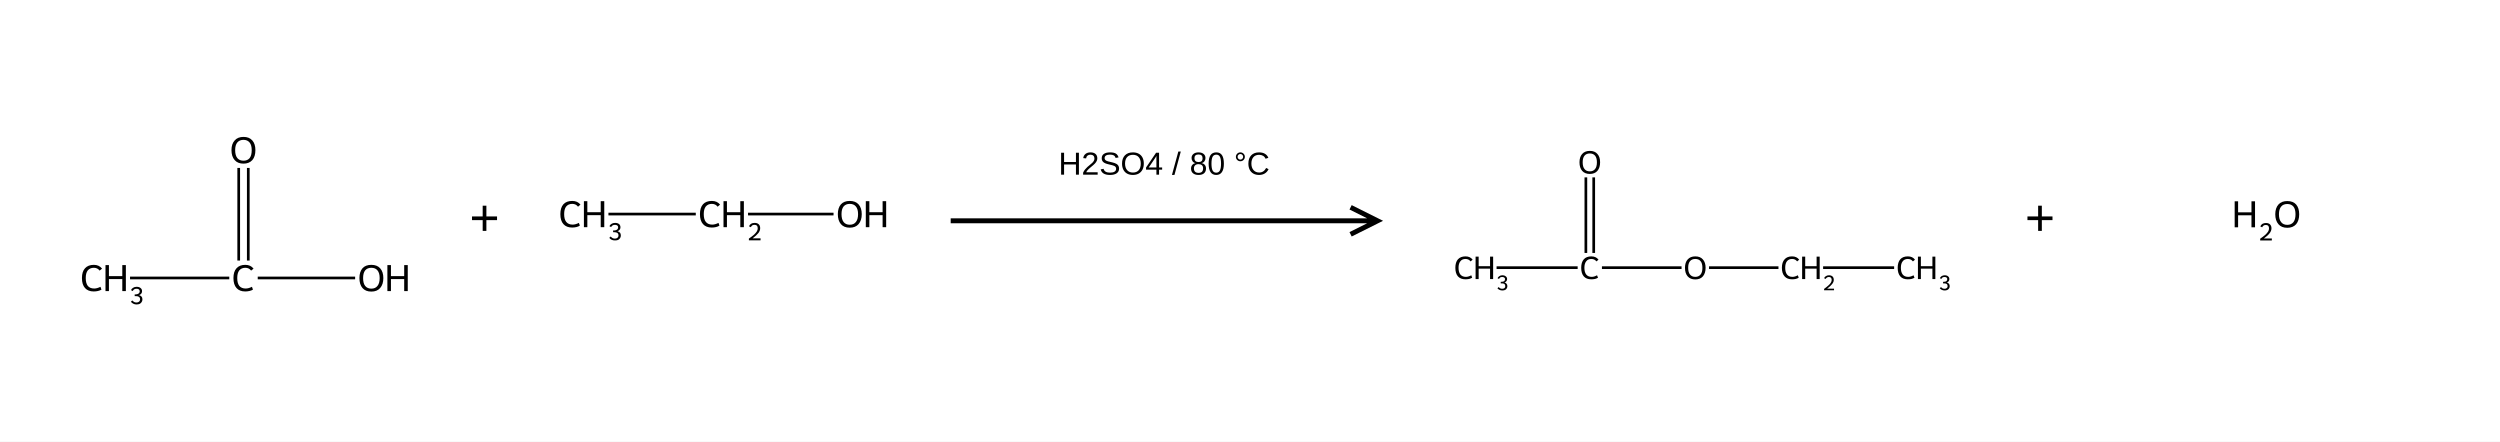
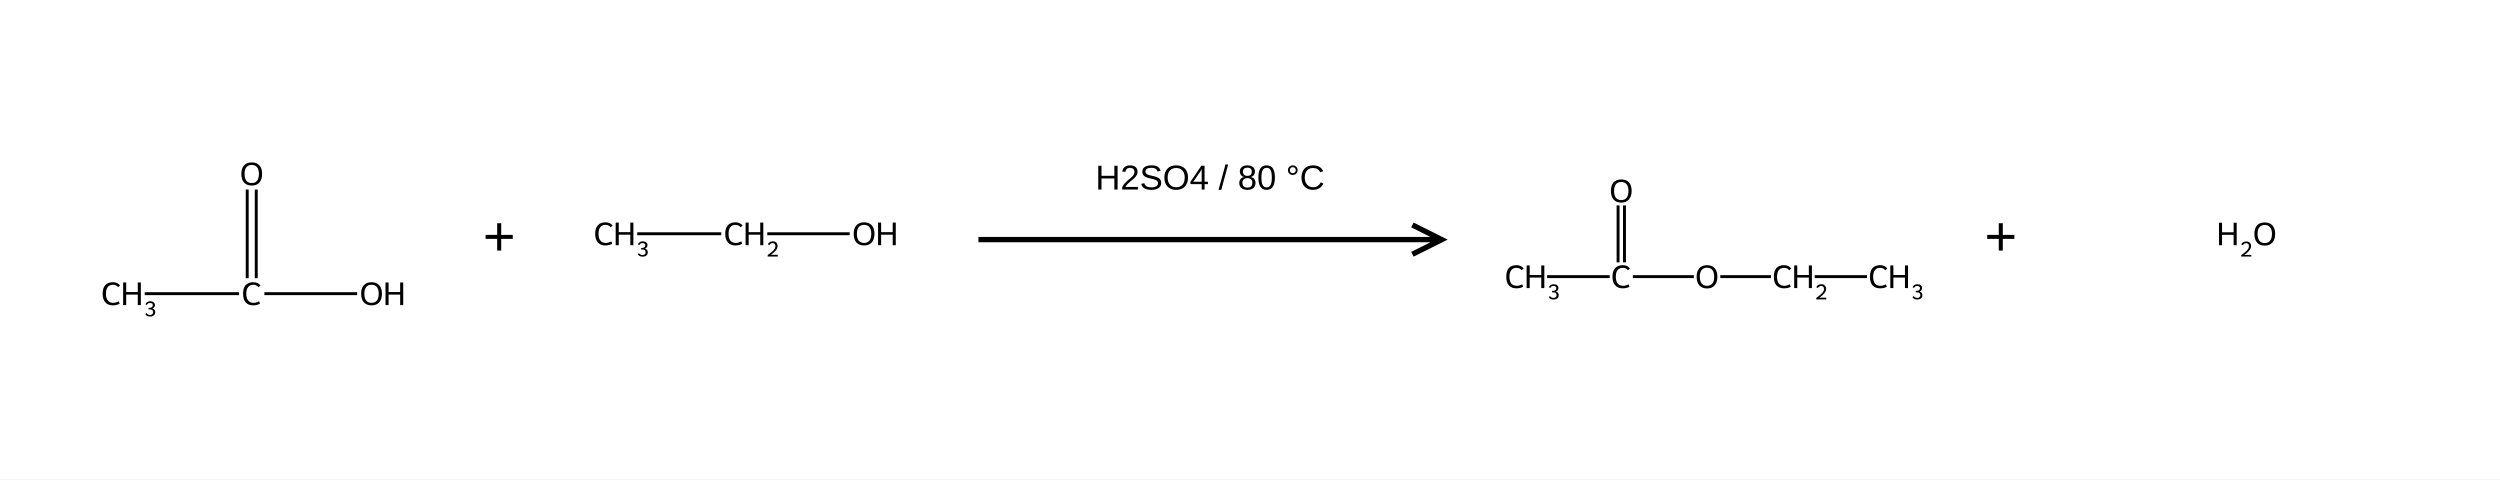
- <svg xmlns="http://www.w3.org/2000/svg" width="2038" height="360" viewBox="0 0 2038 360">
+ <svg xmlns="http://www.w3.org/2000/svg" width="1878" height="360" viewBox="0 0 1878 360">
  <rect width="100%" height="100%" fill="white" />
-   <svg x="40" y="40" version="1.1" baseProfile="full" xml:space="preserve" width="320px" height="280px" viewBox="0 0 320 280">
-     <rect style="opacity:1.0;fill:#FFFFFF;stroke:none" width="320.0" height="280.0" x="0.0" y="0.0"> </rect>
-     <path class="bond-0 atom-0 atom-1" d="M 66.0,186.6 L 146.9,186.6" style="fill:none;fill-rule:evenodd;stroke:#000000;stroke-width:2.2px;stroke-linecap:butt;stroke-linejoin:miter;stroke-opacity:1" />
-     <path class="bond-1 atom-1 atom-2" d="M 162.4,172.4 L 162.4,96.9" style="fill:none;fill-rule:evenodd;stroke:#000000;stroke-width:2.2px;stroke-linecap:butt;stroke-linejoin:miter;stroke-opacity:1" />
-     <path class="bond-1 atom-1 atom-2" d="M 154.6,172.4 L 154.6,96.9" style="fill:none;fill-rule:evenodd;stroke:#000000;stroke-width:2.2px;stroke-linecap:butt;stroke-linejoin:miter;stroke-opacity:1" />
-     <path class="bond-2 atom-1 atom-3" d="M 170.1,186.6 L 249.5,186.6" style="fill:none;fill-rule:evenodd;stroke:#000000;stroke-width:2.2px;stroke-linecap:butt;stroke-linejoin:miter;stroke-opacity:1" />
-     <path class="atom-0" d="M 26.8 186.7 Q 26.8 181.4, 29.3 178.7 Q 31.8 175.9, 36.5 175.9 Q 40.8 175.9, 43.2 179.0 L 41.2 180.6 Q 39.5 178.3, 36.5 178.3 Q 33.3 178.3, 31.5 180.5 Q 29.9 182.6, 29.9 186.7 Q 29.9 190.9, 31.6 193.1 Q 33.4 195.2, 36.8 195.2 Q 39.1 195.2, 41.9 193.8 L 42.7 196.1 Q 41.6 196.8, 39.9 197.2 Q 38.2 197.6, 36.4 197.6 Q 31.8 197.6, 29.3 194.8 Q 26.8 192.0, 26.8 186.7 " fill="#000000" />
-     <path class="atom-0" d="M 46.0 176.1 L 48.8 176.1 L 48.8 185.1 L 59.7 185.1 L 59.7 176.1 L 62.6 176.1 L 62.6 197.3 L 59.7 197.3 L 59.7 187.5 L 48.8 187.5 L 48.8 197.3 L 46.0 197.3 L 46.0 176.1 " fill="#000000" />
-     <path class="atom-0" d="M 73.4 200.6 Q 74.8 201.0, 75.5 201.9 Q 76.1 202.7, 76.1 204.1 Q 76.1 205.3, 75.5 206.2 Q 74.9 207.2, 73.9 207.7 Q 72.8 208.2, 71.3 208.2 Q 69.8 208.2, 68.7 207.6 Q 67.6 207.1, 66.7 206.0 L 67.8 204.9 Q 68.7 205.8, 69.4 206.2 Q 70.2 206.6, 71.3 206.6 Q 72.6 206.6, 73.4 205.9 Q 74.2 205.2, 74.2 204.1 Q 74.2 202.7, 73.3 202.0 Q 72.5 201.4, 70.8 201.4 L 69.8 201.4 L 69.8 200.0 L 70.7 200.0 Q 72.2 199.9, 73.0 199.3 Q 73.9 198.6, 73.9 197.4 Q 73.9 196.5, 73.2 195.9 Q 72.5 195.4, 71.4 195.4 Q 70.2 195.4, 69.5 195.8 Q 68.7 196.2, 68.2 197.3 L 66.8 196.5 Q 67.3 195.3, 68.5 194.6 Q 69.7 193.8, 71.4 193.8 Q 73.4 193.8, 74.6 194.8 Q 75.8 195.7, 75.8 197.4 Q 75.8 198.5, 75.2 199.3 Q 74.6 200.1, 73.4 200.6 " fill="#000000" />
-     <path class="atom-1" d="M 150.3 186.7 Q 150.3 181.4, 152.8 178.7 Q 155.3 175.9, 160.0 175.9 Q 164.3 175.9, 166.7 179.0 L 164.7 180.6 Q 163.0 178.3, 160.0 178.3 Q 156.8 178.3, 155.0 180.5 Q 153.4 182.6, 153.4 186.7 Q 153.4 190.9, 155.1 193.1 Q 156.9 195.2, 160.3 195.2 Q 162.6 195.2, 165.4 193.8 L 166.2 196.1 Q 165.1 196.8, 163.4 197.2 Q 161.7 197.6, 159.9 197.6 Q 155.3 197.6, 152.8 194.8 Q 150.3 192.0, 150.3 186.7 " fill="#000000" />
-     <path class="atom-2" d="M 148.7 82.4 Q 148.7 77.3, 151.3 74.5 Q 153.8 71.6, 158.5 71.6 Q 163.2 71.6, 165.7 74.5 Q 168.2 77.3, 168.2 82.4 Q 168.2 87.6, 165.7 90.5 Q 163.1 93.4, 158.5 93.4 Q 153.8 93.4, 151.3 90.5 Q 148.7 87.6, 148.7 82.4 M 158.5 91.0 Q 161.7 91.0, 163.5 88.9 Q 165.2 86.7, 165.2 82.4 Q 165.2 78.3, 163.5 76.2 Q 161.7 74.0, 158.5 74.0 Q 155.3 74.0, 153.5 76.1 Q 151.7 78.2, 151.7 82.4 Q 151.7 86.7, 153.5 88.9 Q 155.3 91.0, 158.5 91.0 " fill="#000000" />
-     <path class="atom-3" d="M 253.0 186.7 Q 253.0 181.6, 255.5 178.7 Q 258.0 175.9, 262.7 175.9 Q 267.4 175.9, 269.9 178.7 Q 272.5 181.6, 272.5 186.7 Q 272.5 191.8, 269.9 194.8 Q 267.4 197.7, 262.7 197.7 Q 258.0 197.7, 255.5 194.8 Q 253.0 191.9, 253.0 186.7 M 262.7 195.3 Q 266.0 195.3, 267.7 193.1 Q 269.5 190.9, 269.5 186.7 Q 269.5 182.5, 267.7 180.4 Q 266.0 178.3, 262.7 178.3 Q 259.5 178.3, 257.7 180.4 Q 256.0 182.5, 256.0 186.7 Q 256.0 191.0, 257.7 193.1 Q 259.5 195.3, 262.7 195.3 " fill="#000000" />
-     <path class="atom-3" d="M 275.8 176.1 L 278.7 176.1 L 278.7 185.1 L 289.5 185.1 L 289.5 176.1 L 292.4 176.1 L 292.4 197.3 L 289.5 197.3 L 289.5 187.5 L 278.7 187.5 L 278.7 197.3 L 275.8 197.3 L 275.8 176.1 " fill="#000000" />
+   <svg x="40" y="40" version="1.1" baseProfile="full" xml:space="preserve" width="300px" height="280px" viewBox="0 0 300 280">
+     <rect style="opacity:1.0;fill:#FFFFFF;stroke:none" width="300.0" height="280.0" x="0.0" y="0.0"> </rect>
+     <path class="bond-0 atom-0 atom-1" d="M 68.7,180.6 L 139.6,180.6" style="fill:none;fill-rule:evenodd;stroke:#000000;stroke-width:2.2px;stroke-linecap:butt;stroke-linejoin:miter;stroke-opacity:1" />
+     <path class="bond-1 atom-1 atom-2" d="M 152.5,169.0 L 152.5,102.4" style="fill:none;fill-rule:evenodd;stroke:#000000;stroke-width:2.2px;stroke-linecap:butt;stroke-linejoin:miter;stroke-opacity:1" />
+     <path class="bond-1 atom-1 atom-2" d="M 145.7,169.0 L 145.7,102.4" style="fill:none;fill-rule:evenodd;stroke:#000000;stroke-width:2.2px;stroke-linecap:butt;stroke-linejoin:miter;stroke-opacity:1" />
+     <path class="bond-2 atom-1 atom-3" d="M 158.6,180.6 L 228.3,180.6" style="fill:none;fill-rule:evenodd;stroke:#000000;stroke-width:2.2px;stroke-linecap:butt;stroke-linejoin:miter;stroke-opacity:1" />
+     <path class="atom-0" d="M 37.1 180.6 Q 37.1 176.4, 39.1 174.2 Q 41.1 172.0, 44.9 172.0 Q 48.4 172.0, 50.2 174.5 L 48.7 175.7 Q 47.3 173.9, 44.9 173.9 Q 42.3 173.9, 40.9 175.7 Q 39.6 177.4, 39.6 180.6 Q 39.6 184.0, 41.0 185.7 Q 42.4 187.5, 45.1 187.5 Q 47.0 187.5, 49.2 186.3 L 49.9 188.1 Q 49.0 188.7, 47.6 189.0 Q 46.3 189.4, 44.8 189.4 Q 41.1 189.4, 39.1 187.1 Q 37.1 184.9, 37.1 180.6 " fill="#000000" />
+     <path class="atom-0" d="M 52.5 172.2 L 54.8 172.2 L 54.8 179.4 L 63.5 179.4 L 63.5 172.2 L 65.8 172.2 L 65.8 189.2 L 63.5 189.2 L 63.5 181.3 L 54.8 181.3 L 54.8 189.2 L 52.5 189.2 L 52.5 172.2 " fill="#000000" />
+     <path class="atom-0" d="M 74.5 191.8 Q 75.5 192.1, 76.1 192.8 Q 76.6 193.5, 76.6 194.6 Q 76.6 195.5, 76.1 196.3 Q 75.7 197.0, 74.8 197.4 Q 73.9 197.8, 72.8 197.8 Q 71.6 197.8, 70.7 197.4 Q 69.8 197.0, 69.1 196.1 L 70.0 195.2 Q 70.7 196.0, 71.3 196.3 Q 71.8 196.6, 72.8 196.6 Q 73.8 196.6, 74.4 196.0 Q 75.0 195.5, 75.0 194.6 Q 75.0 193.4, 74.4 192.9 Q 73.7 192.4, 72.4 192.4 L 71.6 192.4 L 71.6 191.3 L 72.3 191.3 Q 73.5 191.2, 74.1 190.7 Q 74.8 190.2, 74.8 189.2 Q 74.8 188.5, 74.2 188.0 Q 73.7 187.6, 72.8 187.6 Q 71.9 187.6, 71.3 187.9 Q 70.7 188.3, 70.3 189.1 L 69.2 188.5 Q 69.6 187.6, 70.5 187.0 Q 71.5 186.3, 72.8 186.3 Q 74.4 186.3, 75.4 187.1 Q 76.4 187.9, 76.4 189.2 Q 76.4 190.1, 75.9 190.7 Q 75.4 191.4, 74.5 191.8 " fill="#000000" />
+     <path class="atom-1" d="M 142.6 180.6 Q 142.6 176.4, 144.5 174.2 Q 146.5 172.0, 150.3 172.0 Q 153.8 172.0, 155.7 174.5 L 154.1 175.7 Q 152.7 173.9, 150.3 173.9 Q 147.7 173.9, 146.4 175.7 Q 145.0 177.4, 145.0 180.6 Q 145.0 184.0, 146.4 185.7 Q 147.8 187.5, 150.6 187.5 Q 152.4 187.5, 154.6 186.3 L 155.3 188.1 Q 154.4 188.7, 153.1 189.0 Q 151.7 189.4, 150.2 189.4 Q 146.5 189.4, 144.5 187.1 Q 142.6 184.9, 142.6 180.6 " fill="#000000" />
+     <path class="atom-2" d="M 141.3 90.6 Q 141.3 86.5, 143.3 84.3 Q 145.3 82.0, 149.1 82.0 Q 152.9 82.0, 154.9 84.3 Q 156.9 86.5, 156.9 90.6 Q 156.9 94.7, 154.9 97.1 Q 152.8 99.4, 149.1 99.4 Q 145.4 99.4, 143.3 97.1 Q 141.3 94.8, 141.3 90.6 M 149.1 97.5 Q 151.7 97.5, 153.1 95.8 Q 154.5 94.0, 154.5 90.6 Q 154.5 87.3, 153.1 85.6 Q 151.7 83.9, 149.1 83.9 Q 146.5 83.9, 145.1 85.6 Q 143.7 87.3, 143.7 90.6 Q 143.7 94.1, 145.1 95.8 Q 146.5 97.5, 149.1 97.5 " fill="#000000" />
+     <path class="atom-3" d="M 231.3 180.6 Q 231.3 176.5, 233.3 174.3 Q 235.3 172.0, 239.1 172.0 Q 242.9 172.0, 244.9 174.3 Q 246.9 176.5, 246.9 180.6 Q 246.9 184.7, 244.9 187.1 Q 242.8 189.4, 239.1 189.4 Q 235.4 189.4, 233.3 187.1 Q 231.3 184.8, 231.3 180.6 M 239.1 187.5 Q 241.7 187.5, 243.1 185.8 Q 244.5 184.0, 244.5 180.6 Q 244.5 177.3, 243.1 175.6 Q 241.7 173.9, 239.1 173.9 Q 236.5 173.9, 235.1 175.6 Q 233.7 177.3, 233.7 180.6 Q 233.7 184.1, 235.1 185.8 Q 236.5 187.5, 239.1 187.5 " fill="#000000" />
+     <path class="atom-3" d="M 249.6 172.2 L 251.9 172.2 L 251.9 179.4 L 260.6 179.4 L 260.6 172.2 L 262.9 172.2 L 262.9 189.2 L 260.6 189.2 L 260.6 181.3 L 251.9 181.3 L 251.9 189.2 L 249.6 189.2 L 249.6 172.2 " fill="#000000" />
  </svg>
-   <text x="395" y="180.0" dominant-baseline="middle" text-anchor="middle" font-family="Microsoft YaHei,Arial,sans-serif" font-size="42">+</text>
-   <svg x="430" y="40" version="1.1" baseProfile="full" xml:space="preserve" width="320px" height="280px" viewBox="0 0 320 280">
-     <rect style="opacity:1.0;fill:#FFFFFF;stroke:none" width="320.0" height="280.0" x="0.0" y="0.0"> </rect>
-     <path class="bond-0 atom-0 atom-1" d="M 66.0,134.5 L 137.2,134.5" style="fill:none;fill-rule:evenodd;stroke:#000000;stroke-width:2.2px;stroke-linecap:butt;stroke-linejoin:miter;stroke-opacity:1" />
-     <path class="bond-1 atom-1 atom-2" d="M 179.8,134.5 L 249.5,134.5" style="fill:none;fill-rule:evenodd;stroke:#000000;stroke-width:2.2px;stroke-linecap:butt;stroke-linejoin:miter;stroke-opacity:1" />
-     <path class="atom-0" d="M 26.8 134.6 Q 26.8 129.3, 29.3 126.5 Q 31.8 123.8, 36.5 123.8 Q 40.8 123.8, 43.2 126.8 L 41.2 128.5 Q 39.5 126.2, 36.5 126.2 Q 33.3 126.2, 31.5 128.4 Q 29.9 130.5, 29.9 134.6 Q 29.9 138.8, 31.6 140.9 Q 33.4 143.1, 36.8 143.1 Q 39.1 143.1, 41.9 141.7 L 42.7 143.9 Q 41.6 144.7, 39.9 145.1 Q 38.2 145.5, 36.4 145.5 Q 31.8 145.5, 29.3 142.7 Q 26.8 139.9, 26.8 134.6 " fill="#000000" />
-     <path class="atom-0" d="M 46.0 124.0 L 48.8 124.0 L 48.8 133.0 L 59.7 133.0 L 59.7 124.0 L 62.6 124.0 L 62.6 145.2 L 59.7 145.2 L 59.7 135.4 L 48.8 135.4 L 48.8 145.2 L 46.0 145.2 L 46.0 124.0 " fill="#000000" />
-     <path class="atom-0" d="M 73.4 148.5 Q 74.8 148.9, 75.5 149.8 Q 76.1 150.6, 76.1 152.0 Q 76.1 153.2, 75.5 154.1 Q 74.9 155.0, 73.9 155.6 Q 72.8 156.0, 71.3 156.0 Q 69.8 156.0, 68.7 155.5 Q 67.6 155.0, 66.7 153.9 L 67.8 152.8 Q 68.7 153.7, 69.4 154.1 Q 70.2 154.5, 71.3 154.5 Q 72.6 154.5, 73.4 153.8 Q 74.2 153.1, 74.2 152.0 Q 74.2 150.6, 73.3 149.9 Q 72.5 149.3, 70.8 149.3 L 69.8 149.3 L 69.8 147.9 L 70.7 147.9 Q 72.2 147.8, 73.0 147.2 Q 73.9 146.5, 73.9 145.3 Q 73.9 144.3, 73.2 143.8 Q 72.5 143.3, 71.4 143.3 Q 70.2 143.3, 69.5 143.7 Q 68.7 144.1, 68.2 145.1 L 66.8 144.4 Q 67.3 143.2, 68.5 142.5 Q 69.7 141.7, 71.4 141.7 Q 73.4 141.7, 74.6 142.6 Q 75.8 143.6, 75.8 145.3 Q 75.8 146.4, 75.2 147.2 Q 74.6 148.0, 73.4 148.5 " fill="#000000" />
-     <path class="atom-1" d="M 140.6 134.6 Q 140.6 129.3, 143.1 126.5 Q 145.6 123.8, 150.3 123.8 Q 154.6 123.8, 157.0 126.8 L 155.0 128.5 Q 153.3 126.2, 150.3 126.2 Q 147.1 126.2, 145.3 128.4 Q 143.7 130.5, 143.7 134.6 Q 143.7 138.8, 145.4 140.9 Q 147.2 143.1, 150.6 143.1 Q 152.9 143.1, 155.7 141.7 L 156.5 143.9 Q 155.4 144.7, 153.7 145.1 Q 152.0 145.5, 150.2 145.5 Q 145.6 145.5, 143.1 142.7 Q 140.6 139.9, 140.6 134.6 " fill="#000000" />
-     <path class="atom-1" d="M 159.8 124.0 L 162.6 124.0 L 162.6 133.0 L 173.5 133.0 L 173.5 124.0 L 176.4 124.0 L 176.4 145.2 L 173.5 145.2 L 173.5 135.4 L 162.6 135.4 L 162.6 145.2 L 159.8 145.2 L 159.8 124.0 " fill="#000000" />
-     <path class="atom-1" d="M 180.6 144.5 Q 181.1 143.2, 182.3 142.4 Q 183.5 141.7, 185.2 141.7 Q 187.3 141.7, 188.5 142.8 Q 189.7 144.0, 189.7 146.0 Q 189.7 148.1, 188.2 150.0 Q 186.6 152.0, 183.5 154.3 L 190.0 154.3 L 190.0 155.9 L 180.5 155.9 L 180.5 154.5 Q 183.1 152.7, 184.7 151.3 Q 186.2 149.9, 187.0 148.6 Q 187.7 147.4, 187.7 146.1 Q 187.7 144.8, 187.1 144.0 Q 186.4 143.3, 185.2 143.3 Q 184.1 143.3, 183.3 143.7 Q 182.6 144.2, 182.1 145.2 L 180.6 144.5 " fill="#000000" />
-     <path class="atom-2" d="M 253.0 134.6 Q 253.0 129.5, 255.5 126.6 Q 258.0 123.8, 262.7 123.8 Q 267.4 123.8, 269.9 126.6 Q 272.5 129.5, 272.5 134.6 Q 272.5 139.7, 269.9 142.7 Q 267.4 145.6, 262.7 145.6 Q 258.0 145.6, 255.5 142.7 Q 253.0 139.7, 253.0 134.6 M 262.7 143.2 Q 266.0 143.2, 267.7 141.0 Q 269.5 138.8, 269.5 134.6 Q 269.5 130.4, 267.7 128.3 Q 266.0 126.2, 262.7 126.2 Q 259.5 126.2, 257.7 128.3 Q 256.0 130.4, 256.0 134.6 Q 256.0 138.8, 257.7 141.0 Q 259.5 143.2, 262.7 143.2 " fill="#000000" />
-     <path class="atom-2" d="M 275.8 124.0 L 278.7 124.0 L 278.7 133.0 L 289.5 133.0 L 289.5 124.0 L 292.4 124.0 L 292.4 145.2 L 289.5 145.2 L 289.5 135.4 L 278.7 135.4 L 278.7 145.2 L 275.8 145.2 L 275.8 124.0 " fill="#000000" />
+   <text x="375" y="180.0" dominant-baseline="middle" text-anchor="middle" font-family="Microsoft YaHei,Arial,sans-serif" font-size="42">+</text>
+   <svg x="410" y="40" version="1.1" baseProfile="full" xml:space="preserve" width="300px" height="280px" viewBox="0 0 300 280">
+     <rect style="opacity:1.0;fill:#FFFFFF;stroke:none" width="300.0" height="280.0" x="0.0" y="0.0"> </rect>
+     <path class="bond-0 atom-0 atom-1" d="M 68.7,135.6 L 131.8,135.6" style="fill:none;fill-rule:evenodd;stroke:#000000;stroke-width:2.2px;stroke-linecap:butt;stroke-linejoin:miter;stroke-opacity:1" />
+     <path class="bond-1 atom-1 atom-2" d="M 166.4,135.6 L 228.3,135.6" style="fill:none;fill-rule:evenodd;stroke:#000000;stroke-width:2.2px;stroke-linecap:butt;stroke-linejoin:miter;stroke-opacity:1" />
+     <path class="atom-0" d="M 37.1 135.6 Q 37.1 131.4, 39.1 129.2 Q 41.1 127.0, 44.9 127.0 Q 48.4 127.0, 50.2 129.5 L 48.7 130.7 Q 47.3 128.9, 44.9 128.9 Q 42.3 128.9, 40.9 130.7 Q 39.6 132.4, 39.6 135.6 Q 39.6 139.0, 41.0 140.7 Q 42.4 142.5, 45.1 142.5 Q 47.0 142.5, 49.2 141.3 L 49.9 143.1 Q 49.0 143.7, 47.6 144.0 Q 46.3 144.4, 44.8 144.4 Q 41.1 144.4, 39.1 142.1 Q 37.1 139.9, 37.1 135.6 " fill="#000000" />
+     <path class="atom-0" d="M 52.5 127.2 L 54.8 127.2 L 54.8 134.4 L 63.5 134.4 L 63.5 127.2 L 65.8 127.2 L 65.8 144.2 L 63.5 144.2 L 63.5 136.3 L 54.8 136.3 L 54.8 144.2 L 52.5 144.2 L 52.5 127.2 " fill="#000000" />
+     <path class="atom-0" d="M 74.5 146.8 Q 75.5 147.1, 76.1 147.8 Q 76.6 148.5, 76.6 149.6 Q 76.6 150.5, 76.1 151.3 Q 75.7 152.0, 74.8 152.4 Q 73.9 152.8, 72.8 152.8 Q 71.6 152.8, 70.7 152.4 Q 69.8 152.0, 69.1 151.1 L 70.0 150.2 Q 70.7 151.0, 71.3 151.3 Q 71.8 151.6, 72.8 151.6 Q 73.8 151.6, 74.4 151.0 Q 75.0 150.5, 75.0 149.6 Q 75.0 148.4, 74.4 147.9 Q 73.7 147.4, 72.4 147.4 L 71.6 147.4 L 71.6 146.3 L 72.3 146.3 Q 73.5 146.2, 74.1 145.7 Q 74.8 145.2, 74.8 144.2 Q 74.8 143.5, 74.2 143.0 Q 73.7 142.6, 72.8 142.6 Q 71.9 142.6, 71.3 142.9 Q 70.7 143.3, 70.3 144.1 L 69.2 143.5 Q 69.6 142.6, 70.5 142.0 Q 71.5 141.3, 72.8 141.3 Q 74.4 141.3, 75.4 142.1 Q 76.4 142.9, 76.4 144.2 Q 76.4 145.1, 75.9 145.7 Q 75.4 146.4, 74.5 146.8 " fill="#000000" />
+     <path class="atom-1" d="M 134.8 135.6 Q 134.8 131.4, 136.8 129.2 Q 138.8 127.0, 142.5 127.0 Q 146.0 127.0, 147.9 129.5 L 146.3 130.7 Q 145.0 128.9, 142.5 128.9 Q 140.0 128.9, 138.6 130.7 Q 137.3 132.4, 137.3 135.6 Q 137.3 139.0, 138.6 140.7 Q 140.1 142.5, 142.8 142.5 Q 144.7 142.5, 146.9 141.3 L 147.5 143.1 Q 146.6 143.7, 145.3 144.0 Q 143.9 144.4, 142.5 144.4 Q 138.8 144.4, 136.8 142.1 Q 134.8 139.9, 134.8 135.6 " fill="#000000" />
+     <path class="atom-1" d="M 150.1 127.2 L 152.4 127.2 L 152.4 134.4 L 161.1 134.4 L 161.1 127.2 L 163.4 127.2 L 163.4 144.2 L 161.1 144.2 L 161.1 136.3 L 152.4 136.3 L 152.4 144.2 L 150.1 144.2 L 150.1 127.2 " fill="#000000" />
+     <path class="atom-1" d="M 166.8 143.6 Q 167.2 142.5, 168.2 141.9 Q 169.1 141.3, 170.5 141.3 Q 172.2 141.3, 173.1 142.2 Q 174.1 143.2, 174.1 144.8 Q 174.1 146.5, 172.9 148.0 Q 171.6 149.6, 169.1 151.4 L 174.3 151.4 L 174.3 152.7 L 166.7 152.7 L 166.7 151.6 Q 168.8 150.1, 170.1 149.0 Q 171.3 147.9, 171.9 146.9 Q 172.5 145.9, 172.5 144.9 Q 172.5 143.8, 172.0 143.2 Q 171.4 142.6, 170.5 142.6 Q 169.6 142.6, 169.0 143.0 Q 168.4 143.3, 168.0 144.1 L 166.8 143.6 " fill="#000000" />
+     <path class="atom-2" d="M 231.3 135.6 Q 231.3 131.5, 233.3 129.3 Q 235.3 127.0, 239.1 127.0 Q 242.9 127.0, 244.9 129.3 Q 246.9 131.5, 246.9 135.6 Q 246.9 139.7, 244.9 142.1 Q 242.8 144.4, 239.1 144.4 Q 235.4 144.4, 233.3 142.1 Q 231.3 139.8, 231.3 135.6 M 239.1 142.5 Q 241.7 142.5, 243.1 140.8 Q 244.5 139.0, 244.5 135.6 Q 244.5 132.3, 243.1 130.6 Q 241.7 128.9, 239.1 128.9 Q 236.5 128.9, 235.1 130.6 Q 233.7 132.3, 233.7 135.6 Q 233.7 139.1, 235.1 140.8 Q 236.5 142.5, 239.1 142.5 " fill="#000000" />
+     <path class="atom-2" d="M 249.6 127.2 L 251.9 127.2 L 251.9 134.4 L 260.6 134.4 L 260.6 127.2 L 262.9 127.2 L 262.9 144.2 L 260.6 144.2 L 260.6 136.3 L 251.9 136.3 L 251.9 144.2 L 249.6 144.2 L 249.6 127.2 " fill="#000000" />
  </svg>
-   <path d="M 775 180.0 H 1123 M 1101 169.0 L 1123 180.0 L 1101 191.0" fill="none" stroke="black" stroke-width="4" />
-   <text x="949.0" y="135.0" dominant-baseline="middle" text-anchor="middle" font-family="Microsoft YaHei,Arial,sans-serif" font-size="26">H2SO4 / 80 °C</text>
-   <svg x="1148" y="40" version="1.1" baseProfile="full" xml:space="preserve" width="480px" height="280px" viewBox="0 0 480 280">
-     <rect style="opacity:1.0;fill:#FFFFFF;stroke:none" width="480.0" height="280.0" x="0.0" y="0.0"> </rect>
-     <path class="bond-0 atom-0 atom-1" d="M 72.0,178.2 L 138.1,178.2" style="fill:none;fill-rule:evenodd;stroke:#000000;stroke-width:2.2px;stroke-linecap:butt;stroke-linejoin:miter;stroke-opacity:1" />
-     <path class="bond-1 atom-1 atom-2" d="M 151.2,166.2 L 151.2,104.6" style="fill:none;fill-rule:evenodd;stroke:#000000;stroke-width:2.2px;stroke-linecap:butt;stroke-linejoin:miter;stroke-opacity:1" />
-     <path class="bond-1 atom-1 atom-2" d="M 144.8,166.2 L 144.8,104.6" style="fill:none;fill-rule:evenodd;stroke:#000000;stroke-width:2.2px;stroke-linecap:butt;stroke-linejoin:miter;stroke-opacity:1" />
-     <path class="bond-2 atom-1 atom-3" d="M 157.9,178.2 L 222.8,178.2" style="fill:none;fill-rule:evenodd;stroke:#000000;stroke-width:2.2px;stroke-linecap:butt;stroke-linejoin:miter;stroke-opacity:1" />
-     <path class="bond-3 atom-3 atom-4" d="M 245.2,178.2 L 301.8,178.2" style="fill:none;fill-rule:evenodd;stroke:#000000;stroke-width:2.2px;stroke-linecap:butt;stroke-linejoin:miter;stroke-opacity:1" />
-     <path class="bond-4 atom-4 atom-5" d="M 338.2,178.2 L 396.1,178.2" style="fill:none;fill-rule:evenodd;stroke:#000000;stroke-width:2.2px;stroke-linecap:butt;stroke-linejoin:miter;stroke-opacity:1" />
-     <path class="atom-0" d="M 38.4 178.3 Q 38.4 173.8, 40.5 171.4 Q 42.7 169.0, 46.7 169.0 Q 50.5 169.0, 52.5 171.7 L 50.8 173.1 Q 49.3 171.1, 46.7 171.1 Q 43.9 171.1, 42.5 173.0 Q 41.0 174.8, 41.0 178.3 Q 41.0 181.9, 42.5 183.8 Q 44.1 185.7, 47.0 185.7 Q 49.0 185.7, 51.4 184.4 L 52.1 186.4 Q 51.1 187.0, 49.7 187.4 Q 48.2 187.7, 46.6 187.7 Q 42.7 187.7, 40.5 185.3 Q 38.4 182.9, 38.4 178.3 " fill="#000000" />
-     <path class="atom-0" d="M 54.9 169.2 L 57.4 169.2 L 57.4 177.0 L 66.7 177.0 L 66.7 169.2 L 69.2 169.2 L 69.2 187.5 L 66.7 187.5 L 66.7 179.0 L 57.4 179.0 L 57.4 187.5 L 54.9 187.5 L 54.9 169.2 " fill="#000000" />
-     <path class="atom-0" d="M 78.5 190.3 Q 79.7 190.6, 80.2 191.4 Q 80.8 192.1, 80.8 193.3 Q 80.8 194.3, 80.3 195.1 Q 79.8 195.9, 78.9 196.4 Q 77.9 196.8, 76.7 196.8 Q 75.4 196.8, 74.4 196.3 Q 73.5 195.9, 72.7 195.0 L 73.7 194.0 Q 74.4 194.8, 75.1 195.1 Q 75.7 195.4, 76.7 195.4 Q 77.8 195.4, 78.5 194.8 Q 79.1 194.3, 79.1 193.3 Q 79.1 192.1, 78.4 191.5 Q 77.7 191.0, 76.3 191.0 L 75.4 191.0 L 75.4 189.7 L 76.2 189.7 Q 77.5 189.7, 78.2 189.2 Q 78.9 188.6, 78.9 187.5 Q 78.9 186.7, 78.3 186.3 Q 77.7 185.8, 76.7 185.8 Q 75.7 185.8, 75.1 186.1 Q 74.5 186.5, 74.0 187.4 L 72.8 186.8 Q 73.2 185.8, 74.3 185.1 Q 75.3 184.4, 76.7 184.4 Q 78.5 184.4, 79.5 185.3 Q 80.6 186.1, 80.6 187.5 Q 80.6 188.5, 80.0 189.2 Q 79.5 189.9, 78.5 190.3 " fill="#000000" />
-     <path class="atom-1" d="M 141.0 178.3 Q 141.0 173.8, 143.1 171.4 Q 145.2 169.0, 149.3 169.0 Q 153.1 169.0, 155.1 171.7 L 153.4 173.1 Q 151.9 171.1, 149.3 171.1 Q 146.5 171.1, 145.1 173.0 Q 143.6 174.8, 143.6 178.3 Q 143.6 181.9, 145.1 183.8 Q 146.6 185.7, 149.6 185.7 Q 151.6 185.7, 153.9 184.4 L 154.7 186.4 Q 153.7 187.0, 152.3 187.4 Q 150.8 187.7, 149.2 187.7 Q 145.2 187.7, 143.1 185.3 Q 141.0 182.9, 141.0 178.3 " fill="#000000" />
-     <path class="atom-2" d="M 139.6 92.3 Q 139.6 87.9, 141.8 85.5 Q 144.0 83.0, 148.0 83.0 Q 152.1 83.0, 154.2 85.5 Q 156.4 87.9, 156.4 92.3 Q 156.4 96.7, 154.2 99.3 Q 152.0 101.8, 148.0 101.8 Q 144.0 101.8, 141.8 99.3 Q 139.6 96.8, 139.6 92.3 M 148.0 99.7 Q 150.8 99.7, 152.3 97.8 Q 153.8 96.0, 153.8 92.3 Q 153.8 88.7, 152.3 86.9 Q 150.8 85.1, 148.0 85.1 Q 145.2 85.1, 143.7 86.9 Q 142.2 88.7, 142.2 92.3 Q 142.2 96.0, 143.7 97.8 Q 145.2 99.7, 148.0 99.7 " fill="#000000" />
-     <path class="atom-3" d="M 225.6 178.3 Q 225.6 173.9, 227.8 171.5 Q 230.0 169.0, 234.0 169.0 Q 238.1 169.0, 240.2 171.5 Q 242.4 173.9, 242.4 178.3 Q 242.4 182.7, 240.2 185.3 Q 238.0 187.8, 234.0 187.8 Q 230.0 187.8, 227.8 185.3 Q 225.6 182.8, 225.6 178.3 M 234.0 185.7 Q 236.8 185.7, 238.3 183.8 Q 239.8 182.0, 239.8 178.3 Q 239.8 174.7, 238.3 172.9 Q 236.8 171.1, 234.0 171.1 Q 231.2 171.1, 229.7 172.9 Q 228.2 174.7, 228.2 178.3 Q 228.2 182.0, 229.7 183.8 Q 231.2 185.7, 234.0 185.7 " fill="#000000" />
-     <path class="atom-4" d="M 304.6 178.3 Q 304.6 173.8, 306.8 171.4 Q 308.9 169.0, 312.9 169.0 Q 316.7 169.0, 318.7 171.7 L 317.0 173.1 Q 315.6 171.1, 312.9 171.1 Q 310.2 171.1, 308.7 173.0 Q 307.3 174.8, 307.3 178.3 Q 307.3 181.9, 308.8 183.8 Q 310.3 185.7, 313.2 185.7 Q 315.2 185.7, 317.6 184.4 L 318.3 186.4 Q 317.4 187.0, 315.9 187.4 Q 314.5 187.7, 312.9 187.7 Q 308.9 187.7, 306.8 185.3 Q 304.6 182.9, 304.6 178.3 " fill="#000000" />
-     <path class="atom-4" d="M 321.1 169.2 L 323.6 169.2 L 323.6 177.0 L 332.9 177.0 L 332.9 169.2 L 335.4 169.2 L 335.4 187.5 L 332.9 187.5 L 332.9 179.0 L 323.6 179.0 L 323.6 187.5 L 321.1 187.5 L 321.1 169.2 " fill="#000000" />
-     <path class="atom-4" d="M 339.0 186.8 Q 339.4 185.7, 340.5 185.1 Q 341.5 184.4, 343.0 184.4 Q 344.8 184.4, 345.9 185.4 Q 346.9 186.4, 346.9 188.2 Q 346.9 189.9, 345.5 191.6 Q 344.2 193.3, 341.5 195.3 L 347.1 195.3 L 347.1 196.6 L 339.0 196.6 L 339.0 195.5 Q 341.2 193.9, 342.5 192.7 Q 343.9 191.5, 344.5 190.4 Q 345.2 189.3, 345.2 188.2 Q 345.2 187.1, 344.6 186.4 Q 344.0 185.8, 343.0 185.8 Q 342.0 185.8, 341.4 186.2 Q 340.7 186.6, 340.3 187.4 L 339.0 186.8 " fill="#000000" />
-     <path class="atom-5" d="M 399.0 178.3 Q 399.0 173.8, 401.1 171.4 Q 403.2 169.0, 407.3 169.0 Q 411.1 169.0, 413.1 171.7 L 411.4 173.1 Q 409.9 171.1, 407.3 171.1 Q 404.5 171.1, 403.1 173.0 Q 401.6 174.8, 401.6 178.3 Q 401.6 181.9, 403.1 183.8 Q 404.6 185.7, 407.6 185.7 Q 409.6 185.7, 411.9 184.4 L 412.7 186.4 Q 411.7 187.0, 410.3 187.4 Q 408.8 187.7, 407.2 187.7 Q 403.2 187.7, 401.1 185.3 Q 399.0 182.9, 399.0 178.3 " fill="#000000" />
-     <path class="atom-5" d="M 415.5 169.2 L 417.9 169.2 L 417.9 177.0 L 427.3 177.0 L 427.3 169.2 L 429.7 169.2 L 429.7 187.5 L 427.3 187.5 L 427.3 179.0 L 417.9 179.0 L 417.9 187.5 L 415.5 187.5 L 415.5 169.2 " fill="#000000" />
-     <path class="atom-5" d="M 439.1 190.3 Q 440.3 190.6, 440.8 191.4 Q 441.4 192.1, 441.4 193.3 Q 441.4 194.3, 440.9 195.1 Q 440.4 195.9, 439.4 196.4 Q 438.5 196.8, 437.3 196.8 Q 436.0 196.8, 435.0 196.3 Q 434.1 195.9, 433.3 195.0 L 434.3 194.0 Q 435.0 194.8, 435.6 195.1 Q 436.3 195.4, 437.3 195.4 Q 438.4 195.4, 439.0 194.8 Q 439.7 194.3, 439.7 193.3 Q 439.7 192.1, 439.0 191.5 Q 438.3 191.0, 436.8 191.0 L 436.0 191.0 L 436.0 189.7 L 436.7 189.7 Q 438.0 189.7, 438.7 189.2 Q 439.4 188.6, 439.4 187.5 Q 439.4 186.7, 438.9 186.3 Q 438.3 185.8, 437.3 185.8 Q 436.3 185.8, 435.7 186.1 Q 435.0 186.5, 434.6 187.4 L 433.4 186.8 Q 433.8 185.8, 434.8 185.1 Q 435.9 184.4, 437.3 184.4 Q 439.1 184.4, 440.1 185.3 Q 441.1 186.1, 441.1 187.5 Q 441.1 188.5, 440.6 189.2 Q 440.1 189.9, 439.1 190.3 " fill="#000000" />
+   <path d="M 735 180.0 H 1083 M 1061 169.0 L 1083 180.0 L 1061 191.0" fill="none" stroke="black" stroke-width="4" />
+   <text x="909.0" y="135.0" dominant-baseline="middle" text-anchor="middle" font-family="Microsoft YaHei,Arial,sans-serif" font-size="26">H2SO4 / 80 °C</text>
+   <svg x="1108" y="40" version="1.1" baseProfile="full" xml:space="preserve" width="360px" height="280px" viewBox="0 0 360 280">
+     <rect style="opacity:1.0;fill:#FFFFFF;stroke:none" width="360.0" height="280.0" x="0.0" y="0.0"> </rect>
+     <path class="bond-0 atom-0 atom-1" d="M 54.2,167.8 L 101.2,167.8" style="fill:none;fill-rule:evenodd;stroke:#000000;stroke-width:2.2px;stroke-linecap:butt;stroke-linejoin:miter;stroke-opacity:1" />
+     <path class="bond-1 atom-1 atom-2" d="M 112.3,157.1 L 112.3,114.3" style="fill:none;fill-rule:evenodd;stroke:#000000;stroke-width:2.2px;stroke-linecap:butt;stroke-linejoin:miter;stroke-opacity:1" />
+     <path class="bond-1 atom-1 atom-2" d="M 107.5,157.1 L 107.5,114.3" style="fill:none;fill-rule:evenodd;stroke:#000000;stroke-width:2.2px;stroke-linecap:butt;stroke-linejoin:miter;stroke-opacity:1" />
+     <path class="bond-2 atom-1 atom-3" d="M 118.6,167.8 L 164.4,167.8" style="fill:none;fill-rule:evenodd;stroke:#000000;stroke-width:2.2px;stroke-linecap:butt;stroke-linejoin:miter;stroke-opacity:1" />
+     <path class="bond-3 atom-3 atom-4" d="M 184.3,167.8 L 222.3,167.8" style="fill:none;fill-rule:evenodd;stroke:#000000;stroke-width:2.2px;stroke-linecap:butt;stroke-linejoin:miter;stroke-opacity:1" />
+     <path class="bond-4 atom-4 atom-5" d="M 255.2,167.8 L 294.5,167.8" style="fill:none;fill-rule:evenodd;stroke:#000000;stroke-width:2.2px;stroke-linecap:butt;stroke-linejoin:miter;stroke-opacity:1" />
+     <path class="atom-0" d="M 23.5 167.9 Q 23.5 163.6, 25.4 161.4 Q 27.4 159.2, 31.2 159.2 Q 34.7 159.2, 36.6 161.7 L 35.0 163.0 Q 33.6 161.2, 31.2 161.2 Q 28.6 161.2, 27.3 162.9 Q 25.9 164.6, 25.9 167.9 Q 25.9 171.2, 27.3 173.0 Q 28.7 174.7, 31.5 174.7 Q 33.3 174.7, 35.5 173.6 L 36.2 175.4 Q 35.3 175.9, 34.0 176.3 Q 32.6 176.6, 31.1 176.6 Q 27.4 176.6, 25.4 174.3 Q 23.5 172.1, 23.5 167.9 " fill="#000000" />
+     <path class="atom-0" d="M 38.8 159.4 L 41.1 159.4 L 41.1 166.6 L 49.8 166.6 L 49.8 159.4 L 52.1 159.4 L 52.1 176.4 L 49.8 176.4 L 49.8 168.5 L 41.1 168.5 L 41.1 176.4 L 38.8 176.4 L 38.8 159.4 " fill="#000000" />
+     <path class="atom-0" d="M 60.8 179.0 Q 61.9 179.3, 62.4 180.0 Q 62.9 180.7, 62.9 181.8 Q 62.9 182.8, 62.5 183.5 Q 62.0 184.2, 61.1 184.6 Q 60.2 185.0, 59.1 185.0 Q 57.9 185.0, 57.0 184.6 Q 56.1 184.2, 55.4 183.3 L 56.3 182.4 Q 57.0 183.2, 57.6 183.5 Q 58.2 183.8, 59.1 183.8 Q 60.1 183.8, 60.7 183.2 Q 61.3 182.7, 61.3 181.8 Q 61.3 180.7, 60.7 180.1 Q 60.1 179.6, 58.7 179.6 L 57.9 179.6 L 57.9 178.5 L 58.6 178.5 Q 59.8 178.5, 60.5 177.9 Q 61.1 177.4, 61.1 176.4 Q 61.1 175.7, 60.6 175.3 Q 60.0 174.8, 59.1 174.8 Q 58.2 174.8, 57.6 175.1 Q 57.0 175.5, 56.6 176.3 L 55.5 175.7 Q 55.9 174.8, 56.8 174.2 Q 57.8 173.5, 59.1 173.5 Q 60.8 173.5, 61.7 174.3 Q 62.7 175.1, 62.7 176.4 Q 62.7 177.3, 62.2 178.0 Q 61.7 178.6, 60.8 179.0 " fill="#000000" />
+     <path class="atom-1" d="M 103.3 167.9 Q 103.3 163.6, 105.3 161.4 Q 107.3 159.2, 111.1 159.2 Q 114.6 159.2, 116.4 161.7 L 114.9 163.0 Q 113.5 161.2, 111.1 161.2 Q 108.5 161.2, 107.1 162.9 Q 105.8 164.6, 105.8 167.9 Q 105.8 171.2, 107.2 173.0 Q 108.6 174.7, 111.3 174.7 Q 113.2 174.7, 115.4 173.6 L 116.1 175.4 Q 115.2 175.9, 113.8 176.3 Q 112.5 176.6, 111.0 176.6 Q 107.3 176.6, 105.3 174.3 Q 103.3 172.1, 103.3 167.9 " fill="#000000" />
+     <path class="atom-2" d="M 102.1 103.4 Q 102.1 99.3, 104.1 97.0 Q 106.1 94.8, 109.9 94.8 Q 113.7 94.8, 115.7 97.0 Q 117.7 99.3, 117.7 103.4 Q 117.7 107.5, 115.6 109.9 Q 113.6 112.2, 109.9 112.2 Q 106.1 112.2, 104.1 109.9 Q 102.1 107.5, 102.1 103.4 M 109.9 110.3 Q 112.5 110.3, 113.9 108.6 Q 115.3 106.8, 115.3 103.4 Q 115.3 100.1, 113.9 98.4 Q 112.5 96.7, 109.9 96.7 Q 107.3 96.7, 105.9 98.4 Q 104.5 100.0, 104.5 103.4 Q 104.5 106.8, 105.9 108.6 Q 107.3 110.3, 109.9 110.3 " fill="#000000" />
+     <path class="atom-3" d="M 166.5 167.8 Q 166.5 163.8, 168.5 161.5 Q 170.6 159.2, 174.3 159.2 Q 178.1 159.2, 180.1 161.5 Q 182.1 163.8, 182.1 167.8 Q 182.1 172.0, 180.1 174.3 Q 178.1 176.7, 174.3 176.7 Q 170.6 176.7, 168.5 174.3 Q 166.5 172.0, 166.5 167.8 M 174.3 174.7 Q 176.9 174.7, 178.3 173.0 Q 179.7 171.3, 179.7 167.8 Q 179.7 164.5, 178.3 162.8 Q 176.9 161.1, 174.3 161.1 Q 171.7 161.1, 170.3 162.8 Q 168.9 164.5, 168.9 167.8 Q 168.9 171.3, 170.3 173.0 Q 171.7 174.7, 174.3 174.7 " fill="#000000" />
+     <path class="atom-4" d="M 224.5 167.9 Q 224.5 163.6, 226.4 161.4 Q 228.4 159.2, 232.2 159.2 Q 235.7 159.2, 237.6 161.7 L 236.0 163.0 Q 234.6 161.2, 232.2 161.2 Q 229.6 161.2, 228.3 162.9 Q 226.9 164.6, 226.9 167.9 Q 226.9 171.2, 228.3 173.0 Q 229.7 174.7, 232.5 174.7 Q 234.3 174.7, 236.5 173.6 L 237.2 175.4 Q 236.3 175.9, 235.0 176.3 Q 233.6 176.6, 232.1 176.6 Q 228.4 176.6, 226.4 174.3 Q 224.5 172.1, 224.5 167.9 " fill="#000000" />
+     <path class="atom-4" d="M 239.8 159.4 L 242.1 159.4 L 242.1 166.6 L 250.8 166.6 L 250.8 159.4 L 253.1 159.4 L 253.1 176.4 L 250.8 176.4 L 250.8 168.5 L 242.1 168.5 L 242.1 176.4 L 239.8 176.4 L 239.8 159.4 " fill="#000000" />
+     <path class="atom-4" d="M 256.4 175.8 Q 256.8 174.7, 257.8 174.1 Q 258.8 173.5, 260.2 173.5 Q 261.9 173.5, 262.8 174.5 Q 263.8 175.4, 263.8 177.0 Q 263.8 178.7, 262.5 180.2 Q 261.3 181.8, 258.8 183.6 L 263.9 183.6 L 263.9 184.9 L 256.4 184.9 L 256.4 183.8 Q 258.5 182.3, 259.7 181.2 Q 261.0 180.1, 261.6 179.1 Q 262.2 178.1, 262.2 177.1 Q 262.2 176.0, 261.6 175.4 Q 261.1 174.8, 260.2 174.8 Q 259.3 174.8, 258.7 175.2 Q 258.1 175.5, 257.6 176.3 L 256.4 175.8 " fill="#000000" />
+     <path class="atom-5" d="M 296.7 167.9 Q 296.7 163.6, 298.6 161.4 Q 300.6 159.2, 304.4 159.2 Q 307.9 159.2, 309.8 161.7 L 308.2 163.0 Q 306.8 161.2, 304.4 161.2 Q 301.8 161.2, 300.5 162.9 Q 299.1 164.6, 299.1 167.9 Q 299.1 171.2, 300.5 173.0 Q 301.9 174.7, 304.7 174.7 Q 306.5 174.7, 308.7 173.6 L 309.4 175.4 Q 308.5 175.9, 307.2 176.3 Q 305.8 176.6, 304.3 176.6 Q 300.6 176.6, 298.6 174.3 Q 296.7 172.1, 296.7 167.9 " fill="#000000" />
+     <path class="atom-5" d="M 312.0 159.4 L 314.3 159.4 L 314.3 166.6 L 323.0 166.6 L 323.0 159.4 L 325.3 159.4 L 325.3 176.4 L 323.0 176.4 L 323.0 168.5 L 314.3 168.5 L 314.3 176.4 L 312.0 176.4 L 312.0 159.4 " fill="#000000" />
+     <path class="atom-5" d="M 334.0 179.0 Q 335.1 179.3, 335.6 180.0 Q 336.1 180.7, 336.1 181.8 Q 336.1 182.8, 335.7 183.5 Q 335.2 184.2, 334.3 184.6 Q 333.4 185.0, 332.3 185.0 Q 331.1 185.0, 330.2 184.6 Q 329.3 184.2, 328.6 183.3 L 329.5 182.4 Q 330.2 183.2, 330.8 183.5 Q 331.4 183.8, 332.3 183.8 Q 333.3 183.8, 333.9 183.2 Q 334.6 182.7, 334.6 181.8 Q 334.6 180.7, 333.9 180.1 Q 333.3 179.6, 331.9 179.6 L 331.1 179.6 L 331.1 178.5 L 331.8 178.5 Q 333.0 178.5, 333.7 177.9 Q 334.3 177.4, 334.3 176.4 Q 334.3 175.7, 333.8 175.3 Q 333.2 174.8, 332.3 174.8 Q 331.4 174.8, 330.8 175.1 Q 330.2 175.5, 329.8 176.3 L 328.7 175.7 Q 329.1 174.8, 330.0 174.2 Q 331.0 173.5, 332.3 173.5 Q 334.0 173.5, 334.9 174.3 Q 335.9 175.1, 335.9 176.4 Q 335.9 177.3, 335.4 178.0 Q 334.9 178.6, 334.0 179.0 " fill="#000000" />
  </svg>
-   <text x="1663" y="180.0" dominant-baseline="middle" text-anchor="middle" font-family="Microsoft YaHei,Arial,sans-serif" font-size="42">+</text>
-   <svg x="1698" y="40" version="1.1" baseProfile="full" xml:space="preserve" width="300px" height="280px" viewBox="0 0 300 280">
+   <text x="1503" y="180.0" dominant-baseline="middle" text-anchor="middle" font-family="Microsoft YaHei,Arial,sans-serif" font-size="42">+</text>
+   <svg x="1538" y="40" version="1.1" baseProfile="full" xml:space="preserve" width="300px" height="280px" viewBox="0 0 300 280">
    <rect style="opacity:1.0;fill:#FFFFFF;stroke:none" width="300.0" height="280.0" x="0.0" y="0.0"> </rect>
-     <path class="atom-0" d="M 123.7 124.1 L 126.5 124.1 L 126.5 133.1 L 137.4 133.1 L 137.4 124.1 L 140.3 124.1 L 140.3 145.3 L 137.4 145.3 L 137.4 135.5 L 126.5 135.5 L 126.5 145.3 L 123.7 145.3 L 123.7 124.1 " fill="#000000" />
-     <path class="atom-0" d="M 144.6 144.6 Q 145.1 143.3, 146.3 142.5 Q 147.5 141.8, 149.2 141.8 Q 151.3 141.8, 152.5 142.9 Q 153.7 144.1, 153.7 146.1 Q 153.7 148.2, 152.2 150.1 Q 150.7 152.1, 147.5 154.4 L 154.0 154.4 L 154.0 156.0 L 144.5 156.0 L 144.5 154.6 Q 147.1 152.8, 148.7 151.4 Q 150.2 150.0, 151.0 148.7 Q 151.7 147.5, 151.7 146.2 Q 151.7 144.9, 151.1 144.1 Q 150.4 143.4, 149.2 143.4 Q 148.1 143.4, 147.4 143.8 Q 146.6 144.3, 146.1 145.3 L 144.6 144.6 " fill="#000000" />
-     <path class="atom-0" d="M 156.8 134.7 Q 156.8 129.6, 159.4 126.7 Q 161.9 123.9, 166.6 123.9 Q 171.3 123.9, 173.8 126.7 Q 176.3 129.6, 176.3 134.7 Q 176.3 139.8, 173.8 142.8 Q 171.2 145.7, 166.6 145.7 Q 161.9 145.7, 159.4 142.8 Q 156.8 139.8, 156.8 134.7 M 166.6 143.3 Q 169.8 143.3, 171.6 141.1 Q 173.3 138.9, 173.3 134.7 Q 173.3 130.5, 171.6 128.4 Q 169.8 126.3, 166.6 126.3 Q 163.3 126.3, 161.6 128.4 Q 159.8 130.5, 159.8 134.7 Q 159.8 138.9, 161.6 141.1 Q 163.3 143.3, 166.6 143.3 " fill="#000000" />
+     <path class="atom-0" d="M 128.9 127.3 L 131.2 127.3 L 131.2 134.5 L 139.9 134.5 L 139.9 127.3 L 142.2 127.3 L 142.2 144.2 L 139.9 144.2 L 139.9 136.4 L 131.2 136.4 L 131.2 144.2 L 128.9 144.2 L 128.9 127.3 " fill="#000000" />
+     <path class="atom-0" d="M 145.6 143.6 Q 146.1 142.6, 147.0 142.0 Q 148.0 141.4, 149.4 141.4 Q 151.1 141.4, 152.0 142.3 Q 153.0 143.2, 153.0 144.9 Q 153.0 146.5, 151.7 148.1 Q 150.5 149.6, 148.0 151.5 L 153.2 151.5 L 153.2 152.7 L 145.6 152.7 L 145.6 151.7 Q 147.7 150.2, 148.9 149.1 Q 150.2 148.0, 150.8 147.0 Q 151.4 146.0, 151.4 144.9 Q 151.4 143.9, 150.9 143.3 Q 150.3 142.7, 149.4 142.7 Q 148.5 142.7, 147.9 143.0 Q 147.3 143.4, 146.9 144.2 L 145.6 143.6 " fill="#000000" />
+     <path class="atom-0" d="M 155.5 135.7 Q 155.5 131.6, 157.5 129.3 Q 159.5 127.1, 163.3 127.1 Q 167.0 127.1, 169.0 129.3 Q 171.1 131.6, 171.1 135.7 Q 171.1 139.8, 169.0 142.2 Q 167.0 144.5, 163.3 144.5 Q 159.5 144.5, 157.5 142.2 Q 155.5 139.9, 155.5 135.7 M 163.3 142.6 Q 165.9 142.6, 167.2 140.9 Q 168.7 139.1, 168.7 135.7 Q 168.7 132.4, 167.2 130.7 Q 165.9 129.0, 163.3 129.0 Q 160.7 129.0, 159.3 130.7 Q 157.9 132.3, 157.9 135.7 Q 157.9 139.1, 159.3 140.9 Q 160.7 142.6, 163.3 142.6 " fill="#000000" />
  </svg>
</svg>
